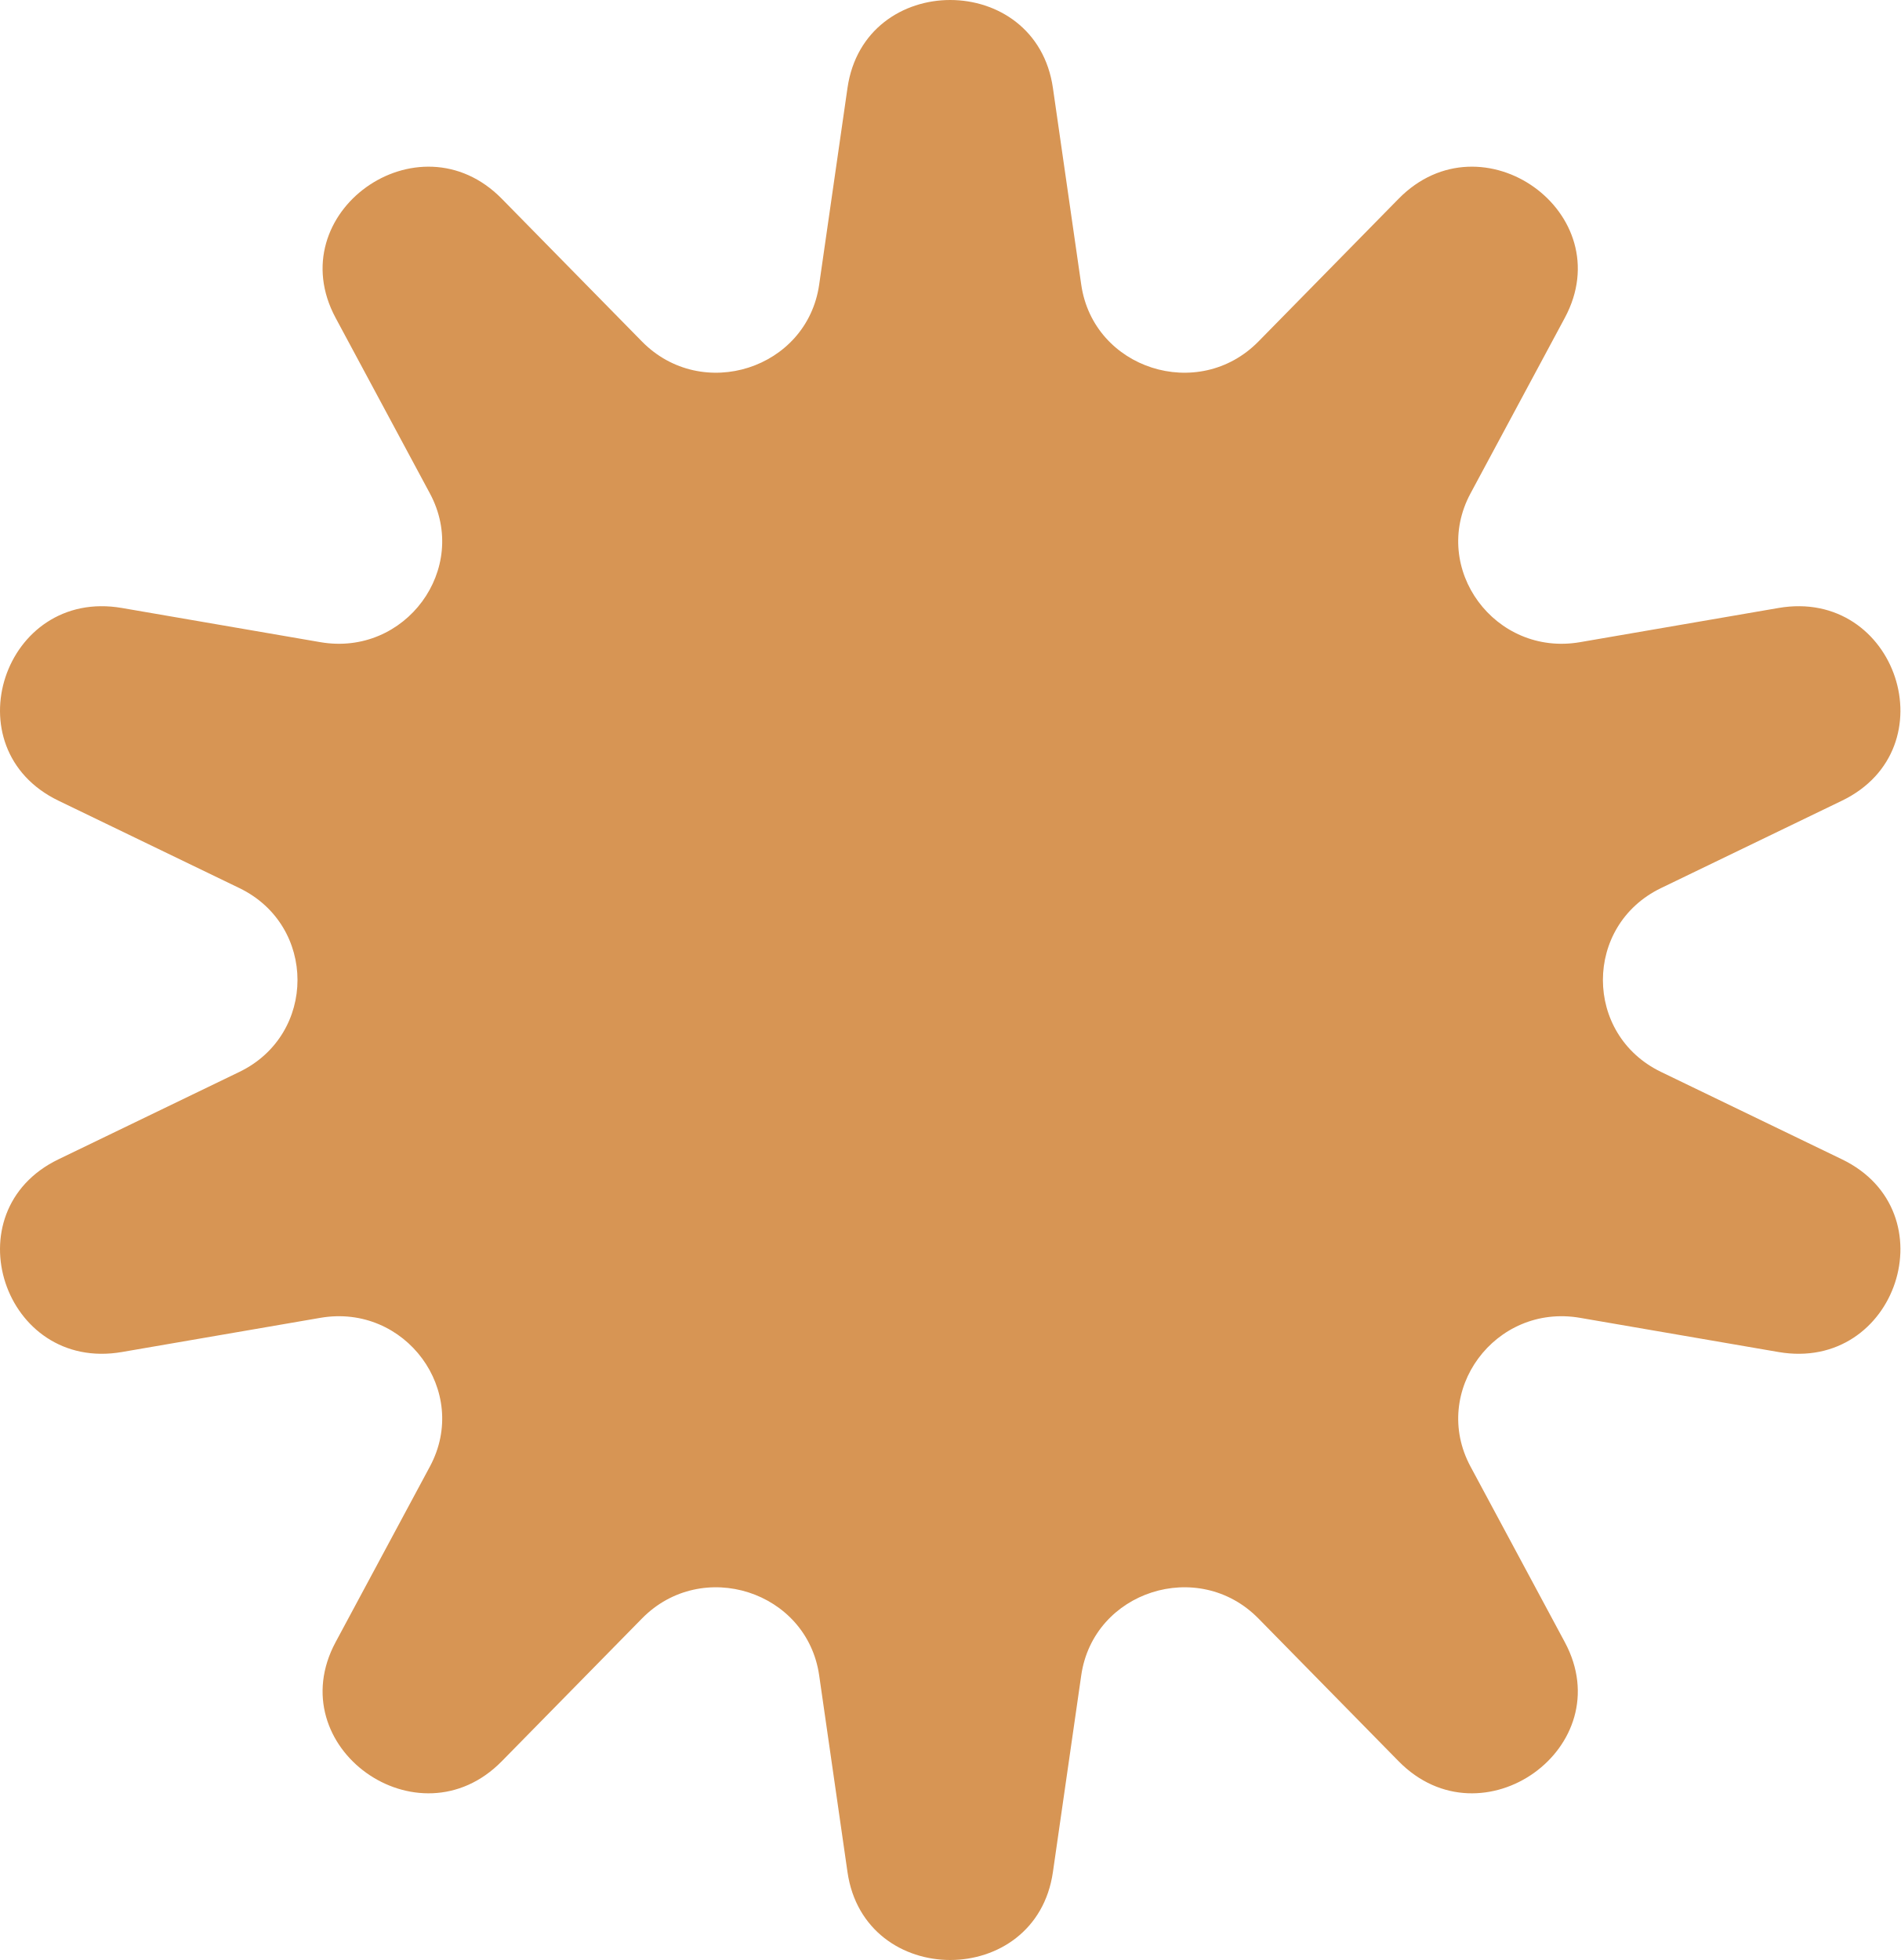
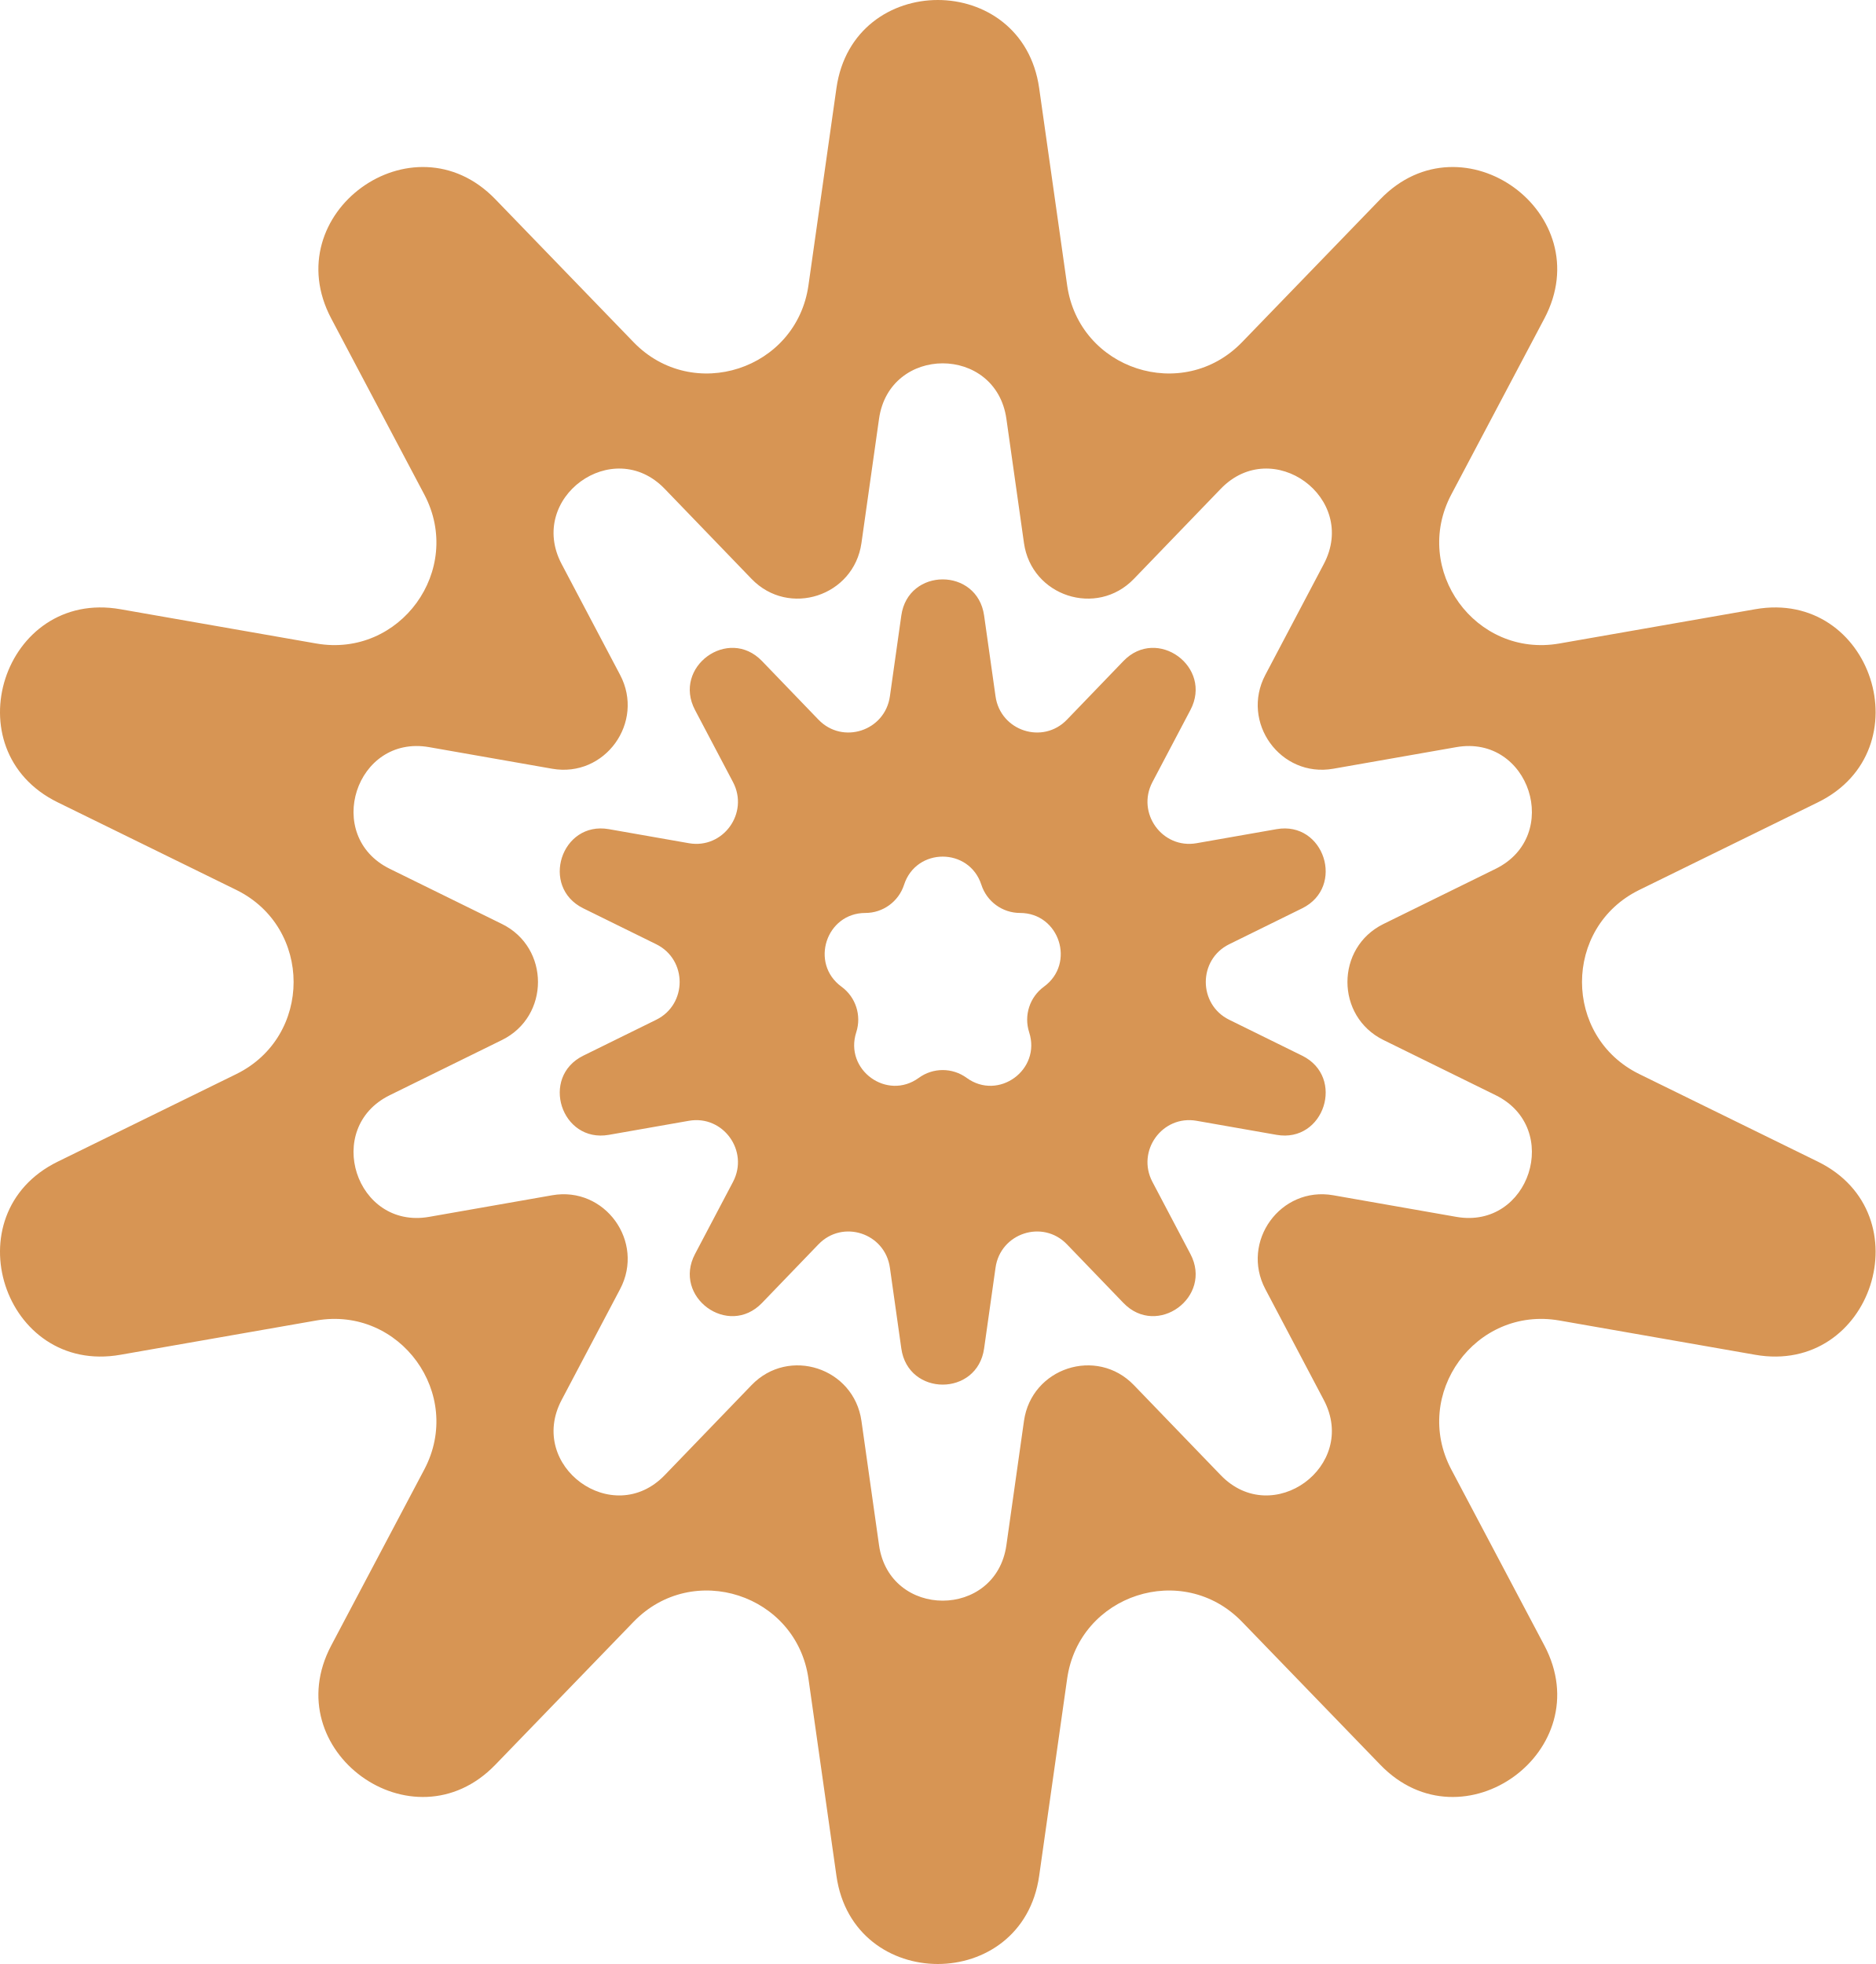
- <svg xmlns="http://www.w3.org/2000/svg" width="64" height="66" viewBox="0 0 64 66" fill="none">
-   <path d="M28.541 2.961C29.11 -0.987 34.89 -0.987 35.459 2.961L36.413 9.586C36.822 12.424 40.36 13.557 42.381 11.499L47.101 6.693C49.914 3.828 54.59 7.179 52.698 10.703L49.522 16.616C48.162 19.149 50.349 22.117 53.211 21.624L59.893 20.473C63.876 19.786 65.662 25.209 62.031 26.962L55.938 29.905C53.329 31.166 53.329 34.834 55.938 36.095L62.031 39.038C65.662 40.791 63.876 46.214 59.893 45.527L53.211 44.376C50.349 43.883 48.162 46.851 49.522 49.383L52.698 55.297C54.59 58.821 49.914 62.172 47.101 59.307L42.381 54.501C40.36 52.443 36.822 53.577 36.413 56.414L35.459 63.039C34.89 66.987 29.11 66.987 28.541 63.039L27.587 56.414C27.178 53.577 23.64 52.443 21.619 54.501L16.899 59.307C14.086 62.172 9.41 58.821 11.302 55.297L14.478 49.383C15.838 46.851 13.651 43.883 10.789 44.376L4.107 45.527C0.125 46.214 -1.661 40.791 1.969 39.038L8.062 36.095C10.671 34.834 10.671 31.166 8.062 29.905L1.969 26.962C-1.661 25.209 0.125 19.786 4.107 20.473L10.789 21.624C13.651 22.117 15.838 19.149 14.478 16.616L11.302 10.703C9.41 7.179 14.086 3.828 16.899 6.693L21.619 11.499C23.64 13.557 27.178 12.424 27.587 9.586L28.541 2.961Z" fill="#D79554" />
+ <svg xmlns="http://www.w3.org/2000/svg" width="191" height="200" viewBox="0 0 191 200" fill="none">
+   <path d="M85.178 8.973C86.876 -2.991 104.124 -2.991 105.822 8.973L108.671 29.048C109.891 37.647 120.448 41.083 126.482 34.845L140.568 20.28C148.962 11.601 162.917 21.756 157.27 32.435L147.793 50.353C143.735 58.028 150.259 67.023 158.801 65.528L178.743 62.038C190.628 59.958 195.958 76.389 185.123 81.704L166.942 90.621C159.154 94.441 159.154 105.559 166.942 109.379L185.123 118.296C195.958 123.611 190.628 140.042 178.743 137.962L158.801 134.472C150.259 132.977 143.735 141.972 147.793 149.646L157.27 167.565C162.917 178.244 148.962 188.399 140.568 179.72L126.482 165.155C120.448 158.917 109.891 162.353 108.671 170.952L105.822 191.027C104.124 202.991 86.876 202.991 85.178 191.027L82.329 170.952C81.109 162.353 70.551 158.917 64.518 165.155L50.432 179.72C42.037 188.398 28.083 178.244 33.731 167.565L43.206 149.646C47.265 141.972 40.741 132.977 32.199 134.472L12.257 137.962C0.372 140.042 -4.959 123.61 5.877 118.296L24.059 109.379C31.846 105.559 31.846 94.441 24.059 90.621L5.877 81.704C-4.959 76.39 0.372 59.958 12.257 62.038L32.199 65.528C40.741 67.023 47.265 58.028 43.206 50.353L33.731 32.435C28.083 21.756 42.038 11.601 50.433 20.28L64.518 34.845C70.551 41.083 81.109 37.647 82.329 29.048L85.178 8.973ZM102.485 42.652C101.418 35.116 90.582 35.116 89.515 42.652L87.725 55.3C86.958 60.717 80.326 62.882 76.535 58.952L67.686 49.776C62.412 44.309 53.644 50.706 57.191 57.434L63.146 68.723C65.695 73.558 61.596 79.225 56.23 78.283L43.7 76.084C36.233 74.774 32.885 85.126 39.693 88.474L51.115 94.091C56.008 96.497 56.008 103.503 51.115 105.909L39.693 111.526C32.885 114.875 36.233 125.226 43.7 123.916L56.23 121.717C61.596 120.775 65.695 126.442 63.146 131.277L57.191 142.566C53.644 149.294 62.412 155.692 67.686 150.224L76.535 141.048C80.326 137.118 86.958 139.283 87.725 144.7L89.515 157.348C90.582 164.884 101.418 164.884 102.485 157.348L104.275 144.7C105.041 139.283 111.674 137.118 115.465 141.048L124.315 150.224C129.589 155.691 138.356 149.294 134.808 142.566L128.855 131.277C126.305 126.442 130.403 120.776 135.77 121.717L148.299 123.916C155.766 125.226 159.115 114.875 152.308 111.526L140.885 105.909C135.992 103.503 135.992 96.497 140.885 94.091L152.308 88.474C159.115 85.125 155.766 74.774 148.299 76.084L135.77 78.283C130.403 79.224 126.305 73.558 128.855 68.723L134.808 57.434C138.356 50.706 129.589 44.309 124.315 49.776L115.465 58.952C111.674 62.882 105.041 60.717 104.275 55.3L102.485 42.652ZM91.784 62.679C92.478 57.774 99.521 57.774 100.215 62.679L101.379 70.91C101.878 74.435 106.189 75.844 108.652 73.286L114.404 67.315C117.833 63.757 123.531 67.92 121.226 72.298L117.356 79.644C115.698 82.791 118.362 86.479 121.851 85.866L129.994 84.436C134.848 83.583 137.025 90.32 132.6 92.499L125.175 96.154C121.995 97.72 121.995 102.28 125.175 103.846L132.6 107.501C137.025 109.68 134.848 116.417 129.994 115.564L121.851 114.134C118.362 113.521 115.698 117.209 117.356 120.355L121.226 127.702C123.531 132.08 117.833 136.243 114.404 132.685L108.652 126.714C106.189 124.156 101.878 125.565 101.379 129.09L100.215 137.321C99.521 142.226 92.478 142.226 91.784 137.321L90.621 129.09C90.123 125.565 85.812 124.156 83.348 126.714L77.596 132.685C74.168 136.243 68.469 132.08 70.775 127.702L74.645 120.355C76.302 117.209 73.638 113.521 70.15 114.134L62.005 115.564C57.152 116.417 54.976 109.68 59.401 107.501L66.825 103.846C70.006 102.28 70.006 97.72 66.825 96.154L59.401 92.499C54.976 90.32 57.152 83.583 62.005 84.436L70.15 85.866C73.638 86.479 76.302 82.791 74.645 79.644L70.775 72.298C68.469 67.92 74.168 63.757 77.596 67.315L83.348 73.286C85.812 75.844 90.123 74.435 90.621 70.91L91.784 62.679ZM99.937 90.101C98.697 86.276 93.302 86.276 92.063 90.101C91.508 91.811 89.919 92.969 88.126 92.969C84.116 92.969 82.449 98.114 85.692 100.478C87.143 101.535 87.751 103.409 87.196 105.119C85.958 108.943 90.322 112.123 93.567 109.76C95.017 108.703 96.983 108.703 98.434 109.76C101.678 112.123 106.042 108.943 104.803 105.119C104.249 103.409 104.856 101.535 106.307 100.478C109.551 98.114 107.884 92.969 103.874 92.969C102.081 92.969 100.491 91.811 99.937 90.101Z" fill="#D79554" />
</svg>
